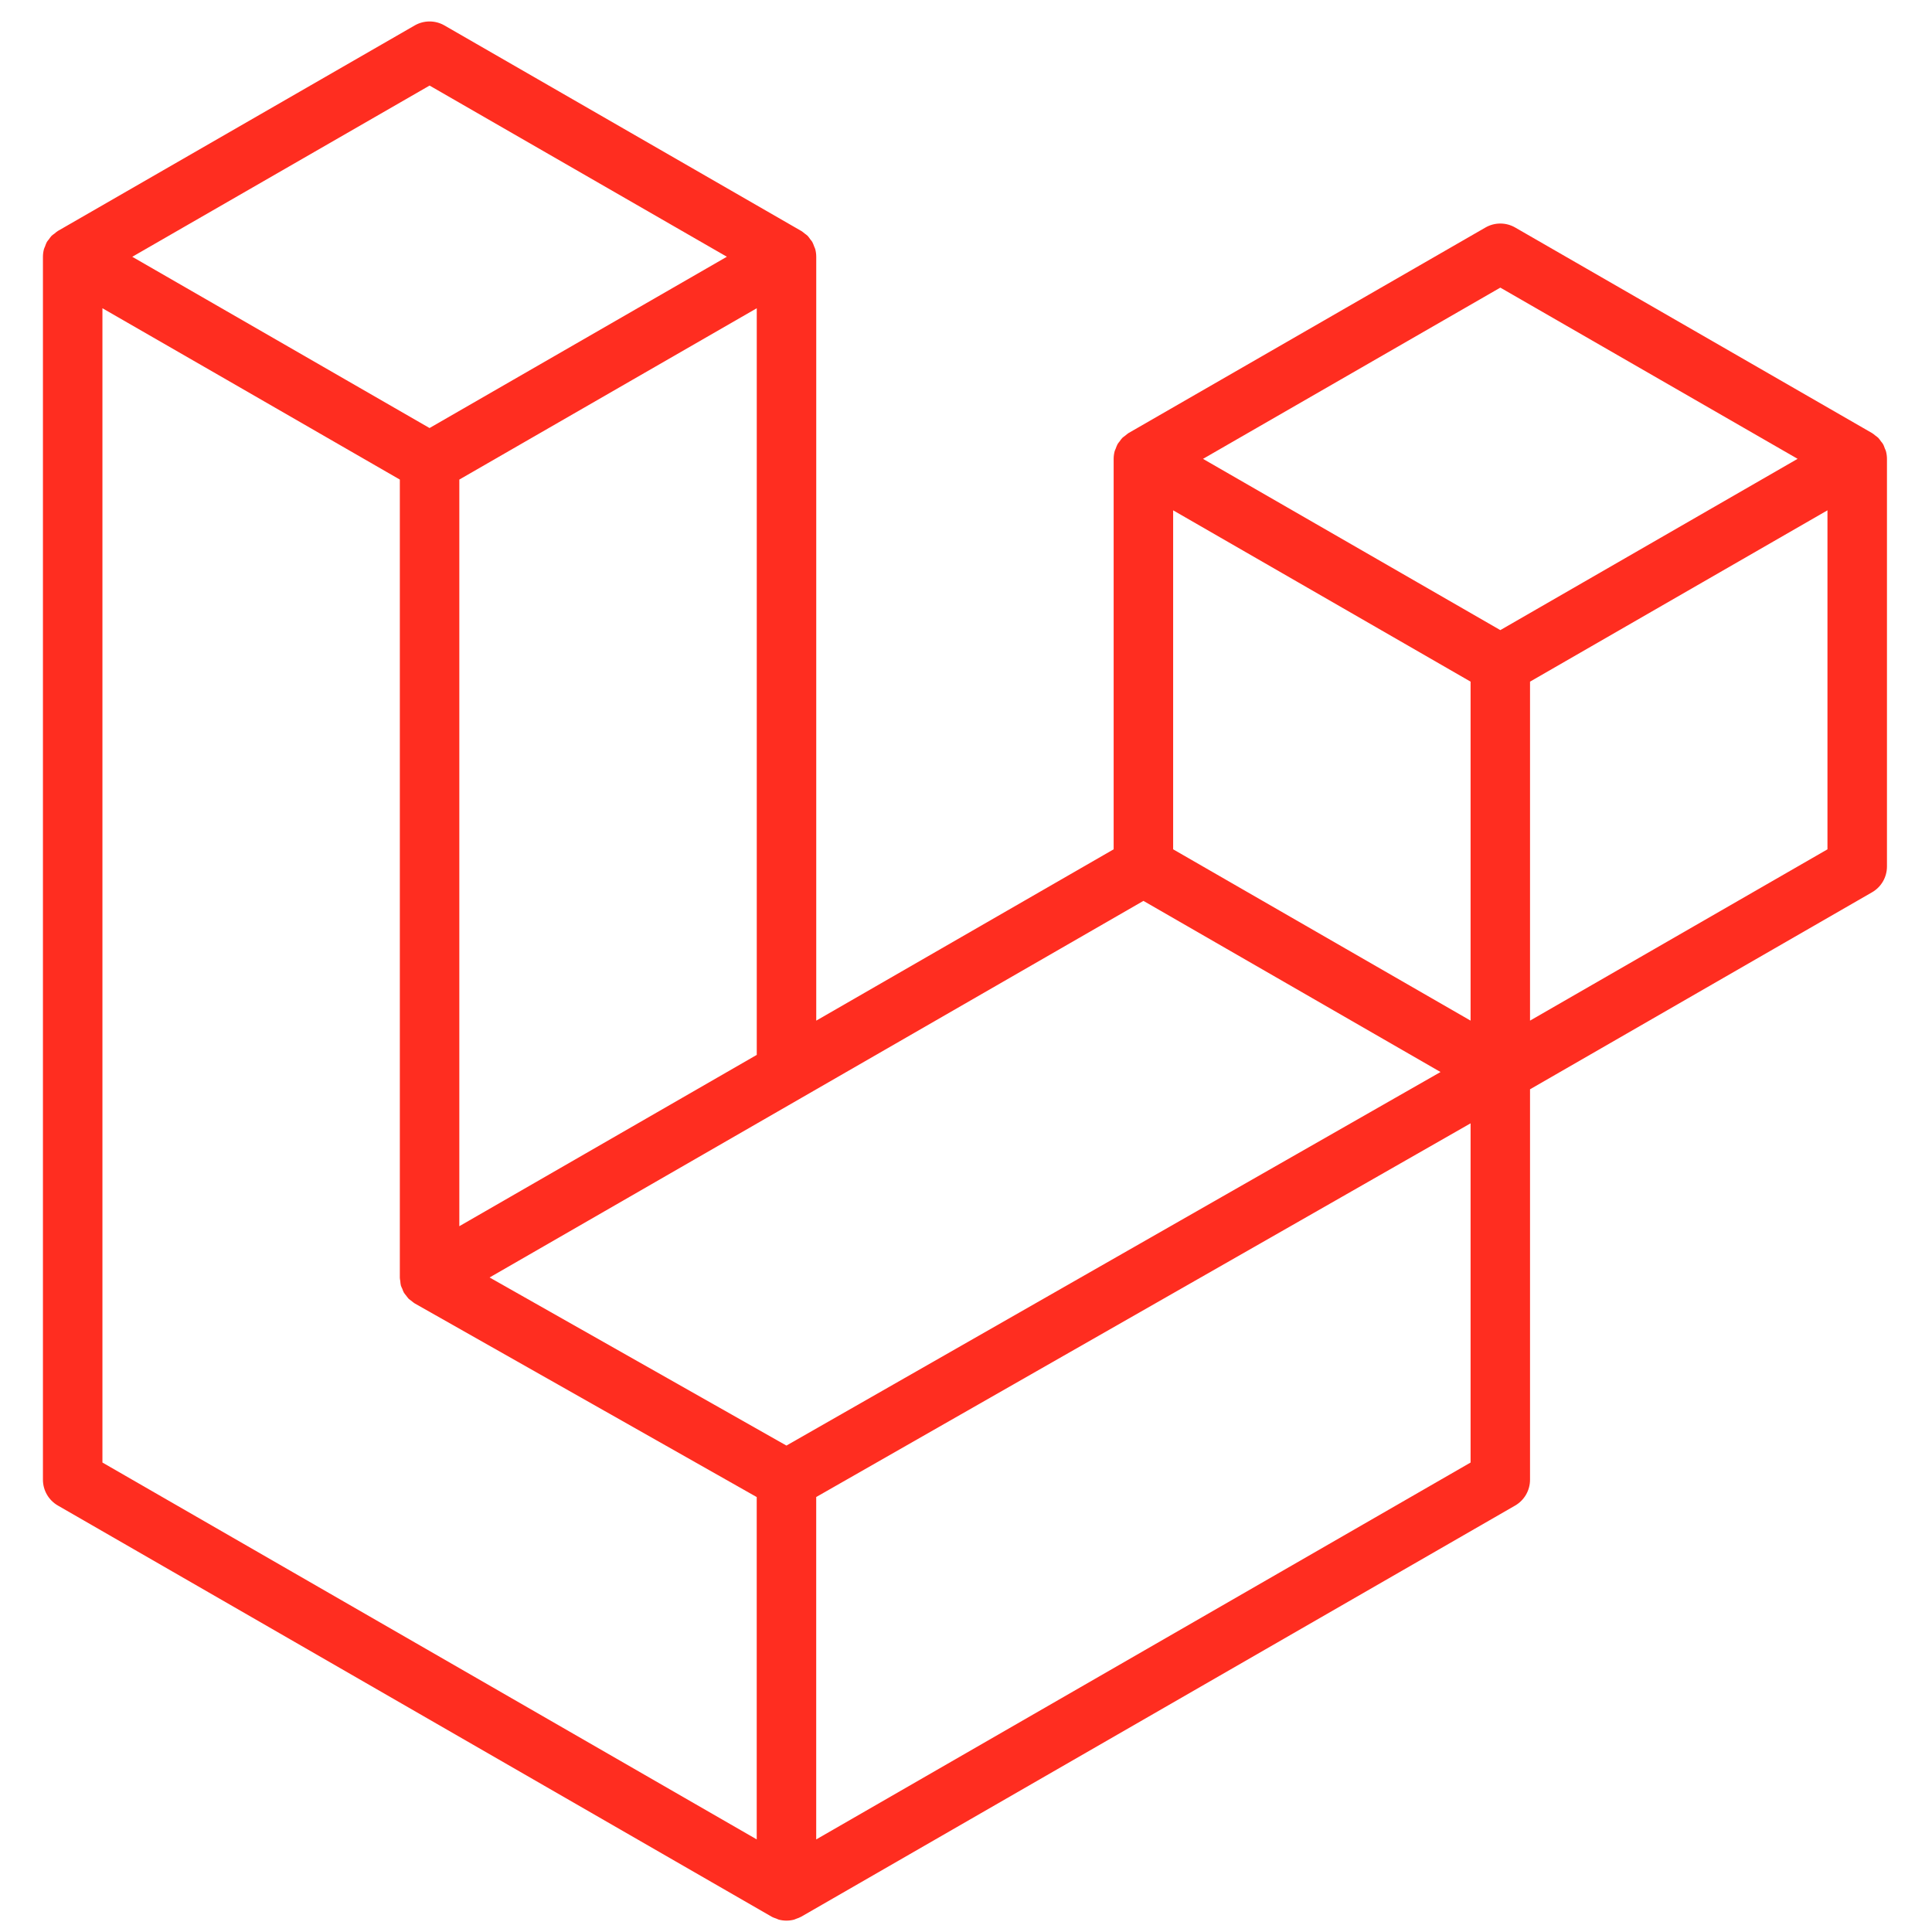
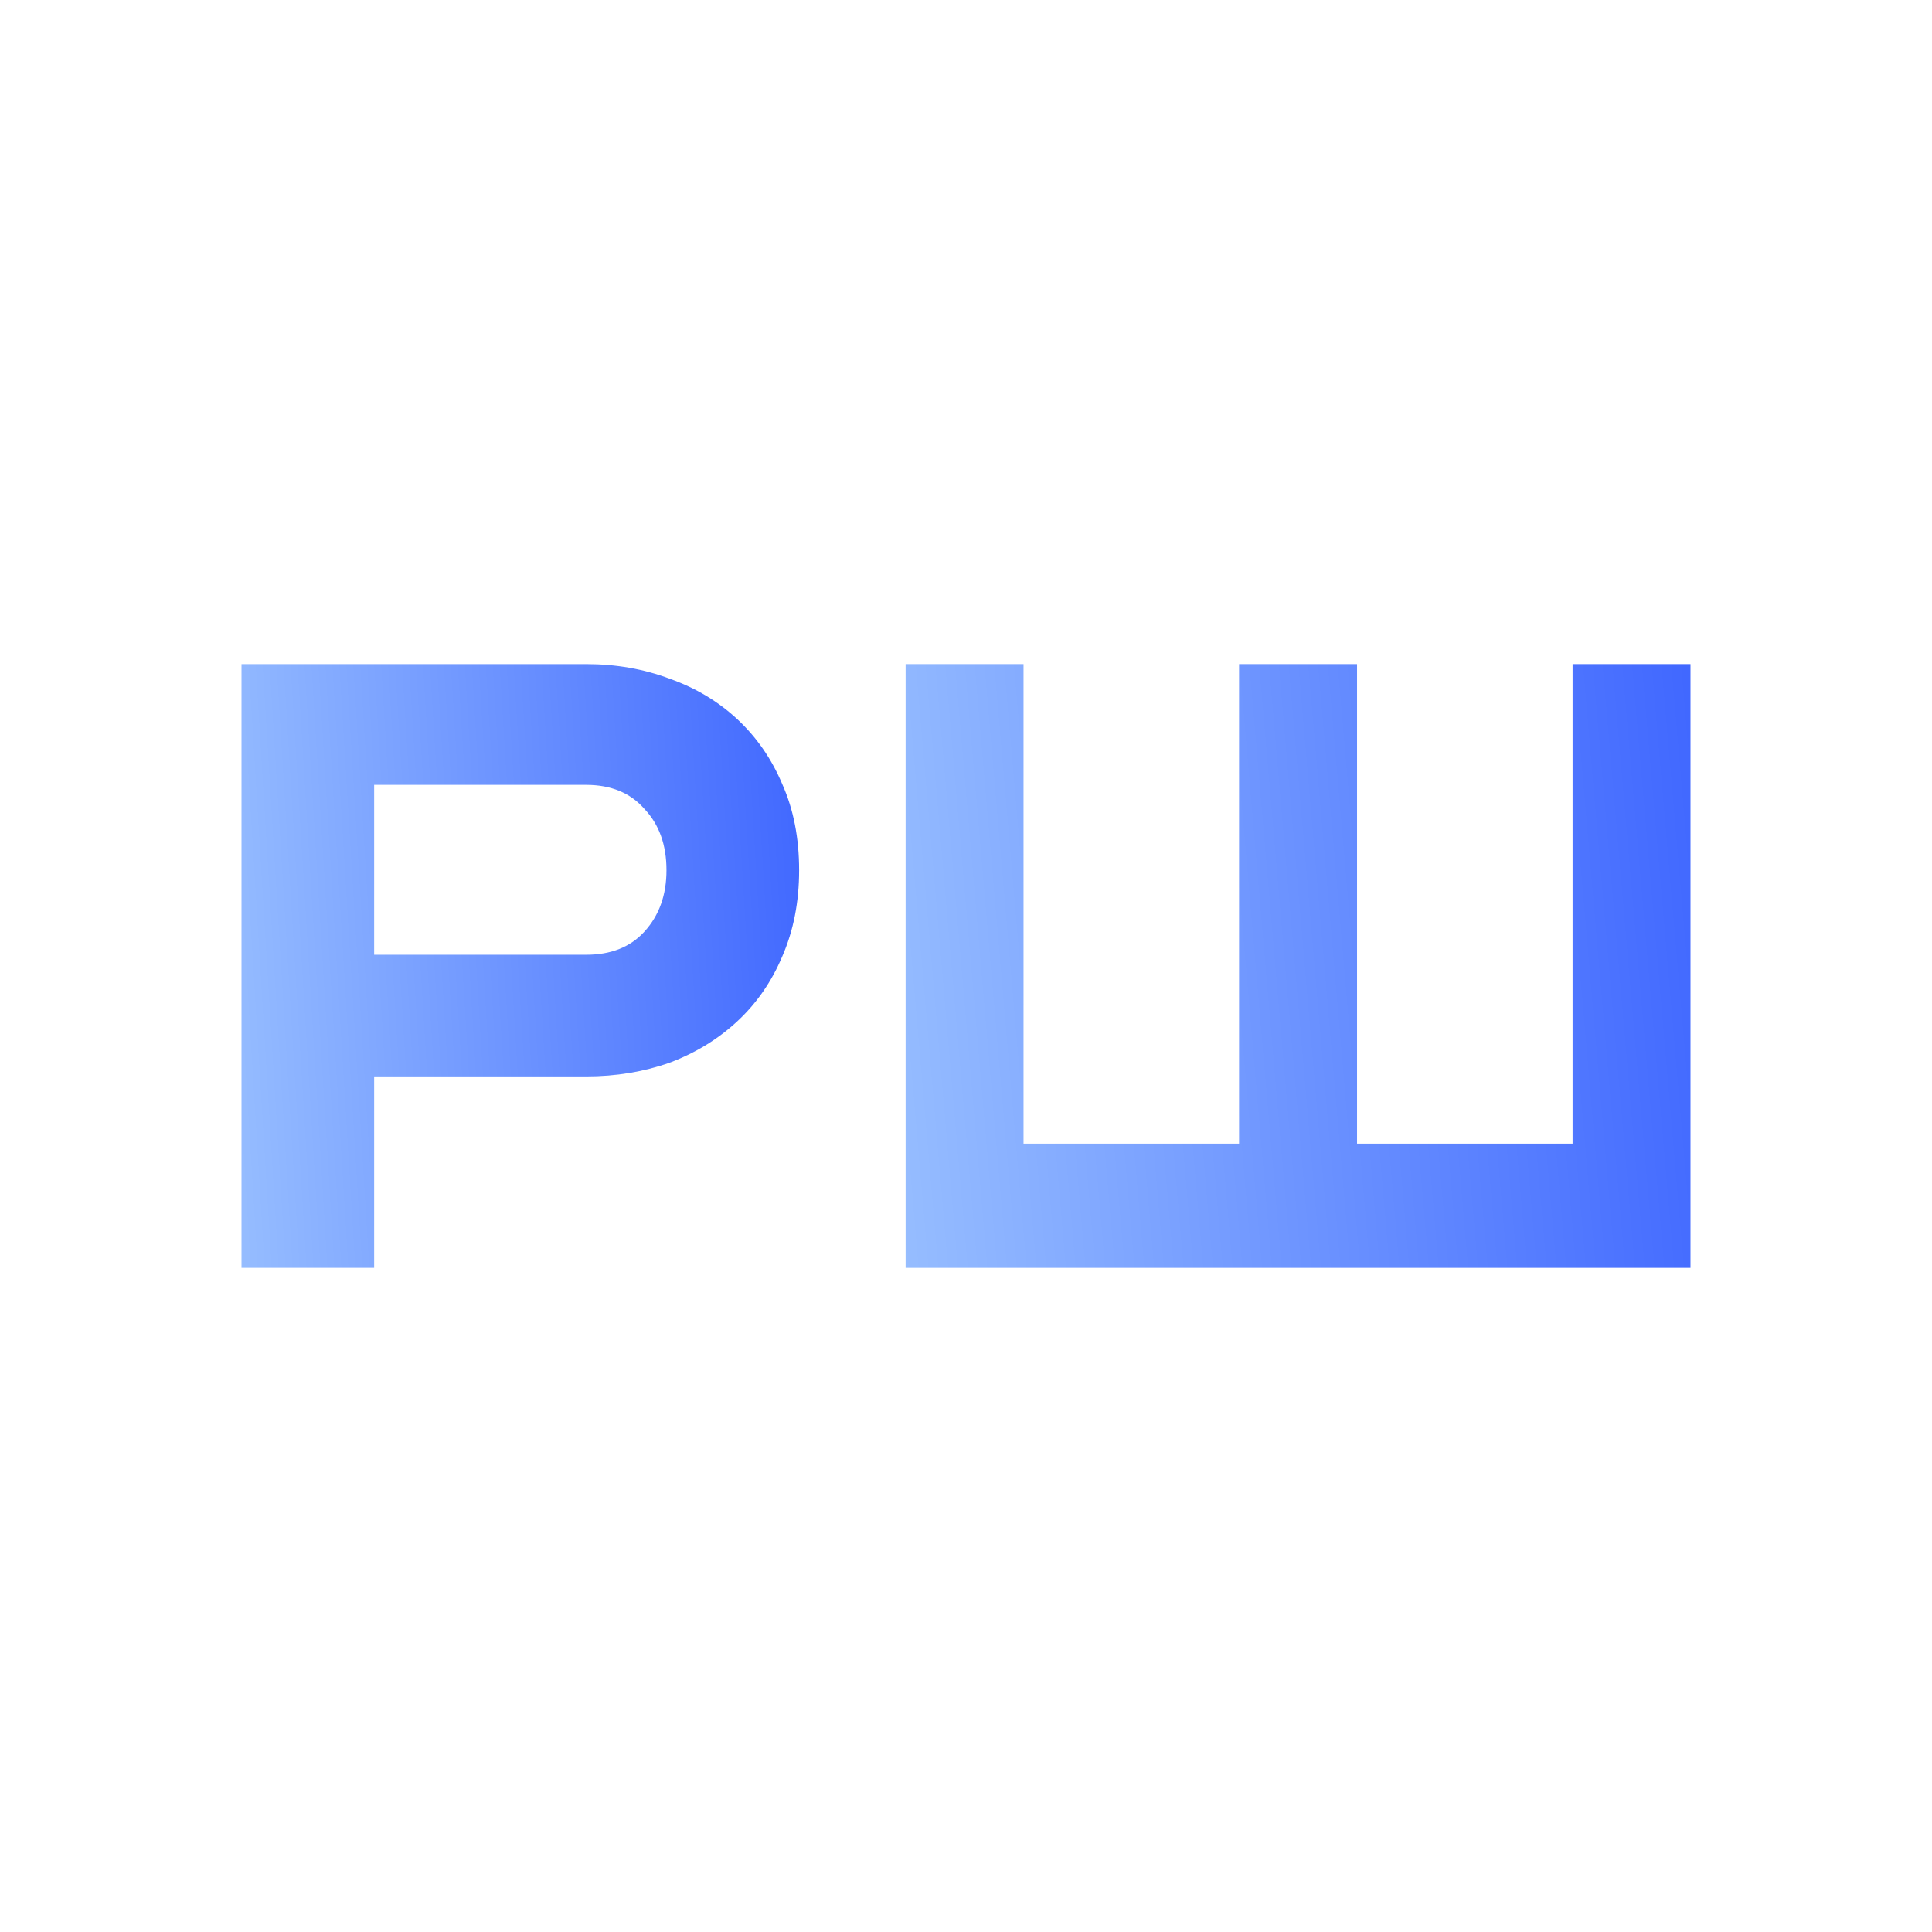
- <svg xmlns="http://www.w3.org/2000/svg" width="166" height="166" viewBox="0 0 166 166" fill="none">
-   <path fill-rule="evenodd" clip-rule="evenodd" d="M162.041 38.759C162.099 38.977 162.129 39.201 162.13 39.426V74.452C162.13 74.902 162.011 75.344 161.786 75.733C161.561 76.122 161.237 76.444 160.847 76.668L131.462 93.594V127.141C131.462 128.054 130.977 128.897 130.186 129.357L68.847 164.683C68.707 164.763 68.554 164.814 68.401 164.868C68.343 164.887 68.289 164.922 68.228 164.938C67.8 165.051 67.349 165.051 66.92 164.938C66.85 164.919 66.786 164.881 66.719 164.855C66.579 164.804 66.432 164.76 66.298 164.683L4.972 129.357C4.583 129.133 4.259 128.81 4.034 128.421C3.808 128.032 3.69 127.591 3.689 127.141L3.689 22.063C3.689 21.834 3.721 21.61 3.779 21.393C3.798 21.32 3.843 21.253 3.868 21.179C3.916 21.045 3.961 20.908 4.031 20.783C4.079 20.7 4.149 20.633 4.206 20.557C4.28 20.454 4.347 20.349 4.433 20.26C4.506 20.186 4.602 20.132 4.685 20.068C4.778 19.992 4.861 19.909 4.966 19.848L35.633 2.185C36.022 1.961 36.462 1.844 36.91 1.844C37.358 1.844 37.798 1.961 38.186 2.185L68.851 19.848H68.857C68.959 19.912 69.045 19.992 69.138 20.065C69.221 20.129 69.313 20.186 69.387 20.257C69.476 20.349 69.54 20.454 69.616 20.557C69.671 20.633 69.744 20.7 69.789 20.783C69.862 20.911 69.904 21.045 69.955 21.179C69.98 21.253 70.025 21.32 70.044 21.396C70.103 21.614 70.133 21.838 70.133 22.063V87.694L95.686 72.974V39.423C95.686 39.2 95.718 38.973 95.775 38.759C95.798 38.683 95.839 38.615 95.865 38.542C95.916 38.408 95.96 38.271 96.031 38.146C96.079 38.063 96.149 37.996 96.203 37.92C96.279 37.818 96.343 37.712 96.433 37.623C96.506 37.549 96.599 37.495 96.681 37.431C96.777 37.355 96.86 37.272 96.962 37.211L127.633 19.548C128.021 19.324 128.461 19.206 128.91 19.206C129.358 19.206 129.798 19.324 130.186 19.548L160.85 37.211C160.959 37.275 161.042 37.355 161.137 37.428C161.217 37.492 161.31 37.549 161.383 37.62C161.473 37.712 161.536 37.818 161.613 37.92C161.67 37.996 161.741 38.063 161.785 38.146C161.859 38.271 161.9 38.408 161.951 38.542C161.98 38.615 162.021 38.683 162.041 38.759ZM157.018 72.974V43.848L146.287 50.028L131.462 58.568V87.694L157.021 72.974H157.018ZM126.354 125.663V96.518L111.771 104.85L70.13 128.626V158.046L126.354 125.663ZM8.801 26.485V125.663L65.018 158.043V128.629L35.649 112L35.64 111.994L35.627 111.988C35.528 111.93 35.445 111.847 35.353 111.777C35.273 111.713 35.18 111.662 35.11 111.592L35.104 111.582C35.021 111.502 34.963 111.403 34.893 111.314C34.829 111.228 34.753 111.154 34.702 111.065L34.699 111.055C34.641 110.96 34.606 110.845 34.565 110.736C34.523 110.64 34.469 110.551 34.443 110.449C34.411 110.328 34.405 110.197 34.392 110.072C34.379 109.976 34.354 109.881 34.354 109.785V109.778V41.205L19.532 32.662L8.801 26.485ZM36.913 7.35L11.364 22.063L36.907 36.777L62.453 22.06L36.907 7.35H36.913ZM50.2 99.174L65.022 90.637V26.485L54.291 32.665L39.466 41.205V105.357L50.2 99.174ZM128.91 24.713L103.363 39.426L128.91 54.14L154.453 39.423L128.91 24.713ZM126.354 58.568L111.529 50.028L100.798 43.848V72.974L115.619 81.511L126.354 87.694V58.568ZM67.571 124.205L105.042 102.803L123.772 92.109L98.245 77.405L68.854 94.334L42.066 109.762L67.571 124.205Z" fill="#FF2D20" />
+ <svg xmlns="http://www.w3.org/2000/svg" width="32" height="32" viewBox="0 0 32 32" fill="none">
+   <path d="M6.197 17.829V21H4V11H9.709C10.204 11 10.666 11.081 11.095 11.243C11.524 11.395 11.897 11.619 12.214 11.914C12.531 12.21 12.779 12.567 12.956 12.986C13.143 13.405 13.236 13.881 13.236 14.414C13.236 14.938 13.143 15.414 12.956 15.843C12.779 16.262 12.531 16.619 12.214 16.914C11.897 17.209 11.524 17.438 11.095 17.6C10.666 17.752 10.204 17.829 9.709 17.829H6.197ZM9.709 15.814C10.12 15.814 10.442 15.686 10.675 15.429C10.918 15.162 11.039 14.824 11.039 14.414C11.039 13.995 10.918 13.657 10.675 13.4C10.442 13.133 10.12 13 9.709 13H6.197V15.814H9.709Z" fill="url(#paint0_linear_272_1094)" />
+   <path d="M28 21H15V11H16.953V18.943H20.523V11H22.477V18.943H26.047V11H28V21Z" fill="url(#paint1_linear_272_1094)" />
+   <defs>
+     <linearGradient id="paint0_linear_272_1094" x1="3.757" y1="17.364" x2="15.261" y2="16.66" gradientUnits="userSpaceOnUse">
+       <stop stop-color="#96BDFF" />
+       <stop offset="1" stop-color="#3259FF" />
+     </linearGradient>
+     <linearGradient id="paint1_linear_272_1094" x1="14.658" y1="17.364" x2="30.792" y2="15.974" gradientUnits="userSpaceOnUse">
+       <stop stop-color="#96BDFF" />
+       <stop offset="1" stop-color="#3259FF" />
+     </linearGradient>
+   </defs>
</svg>
